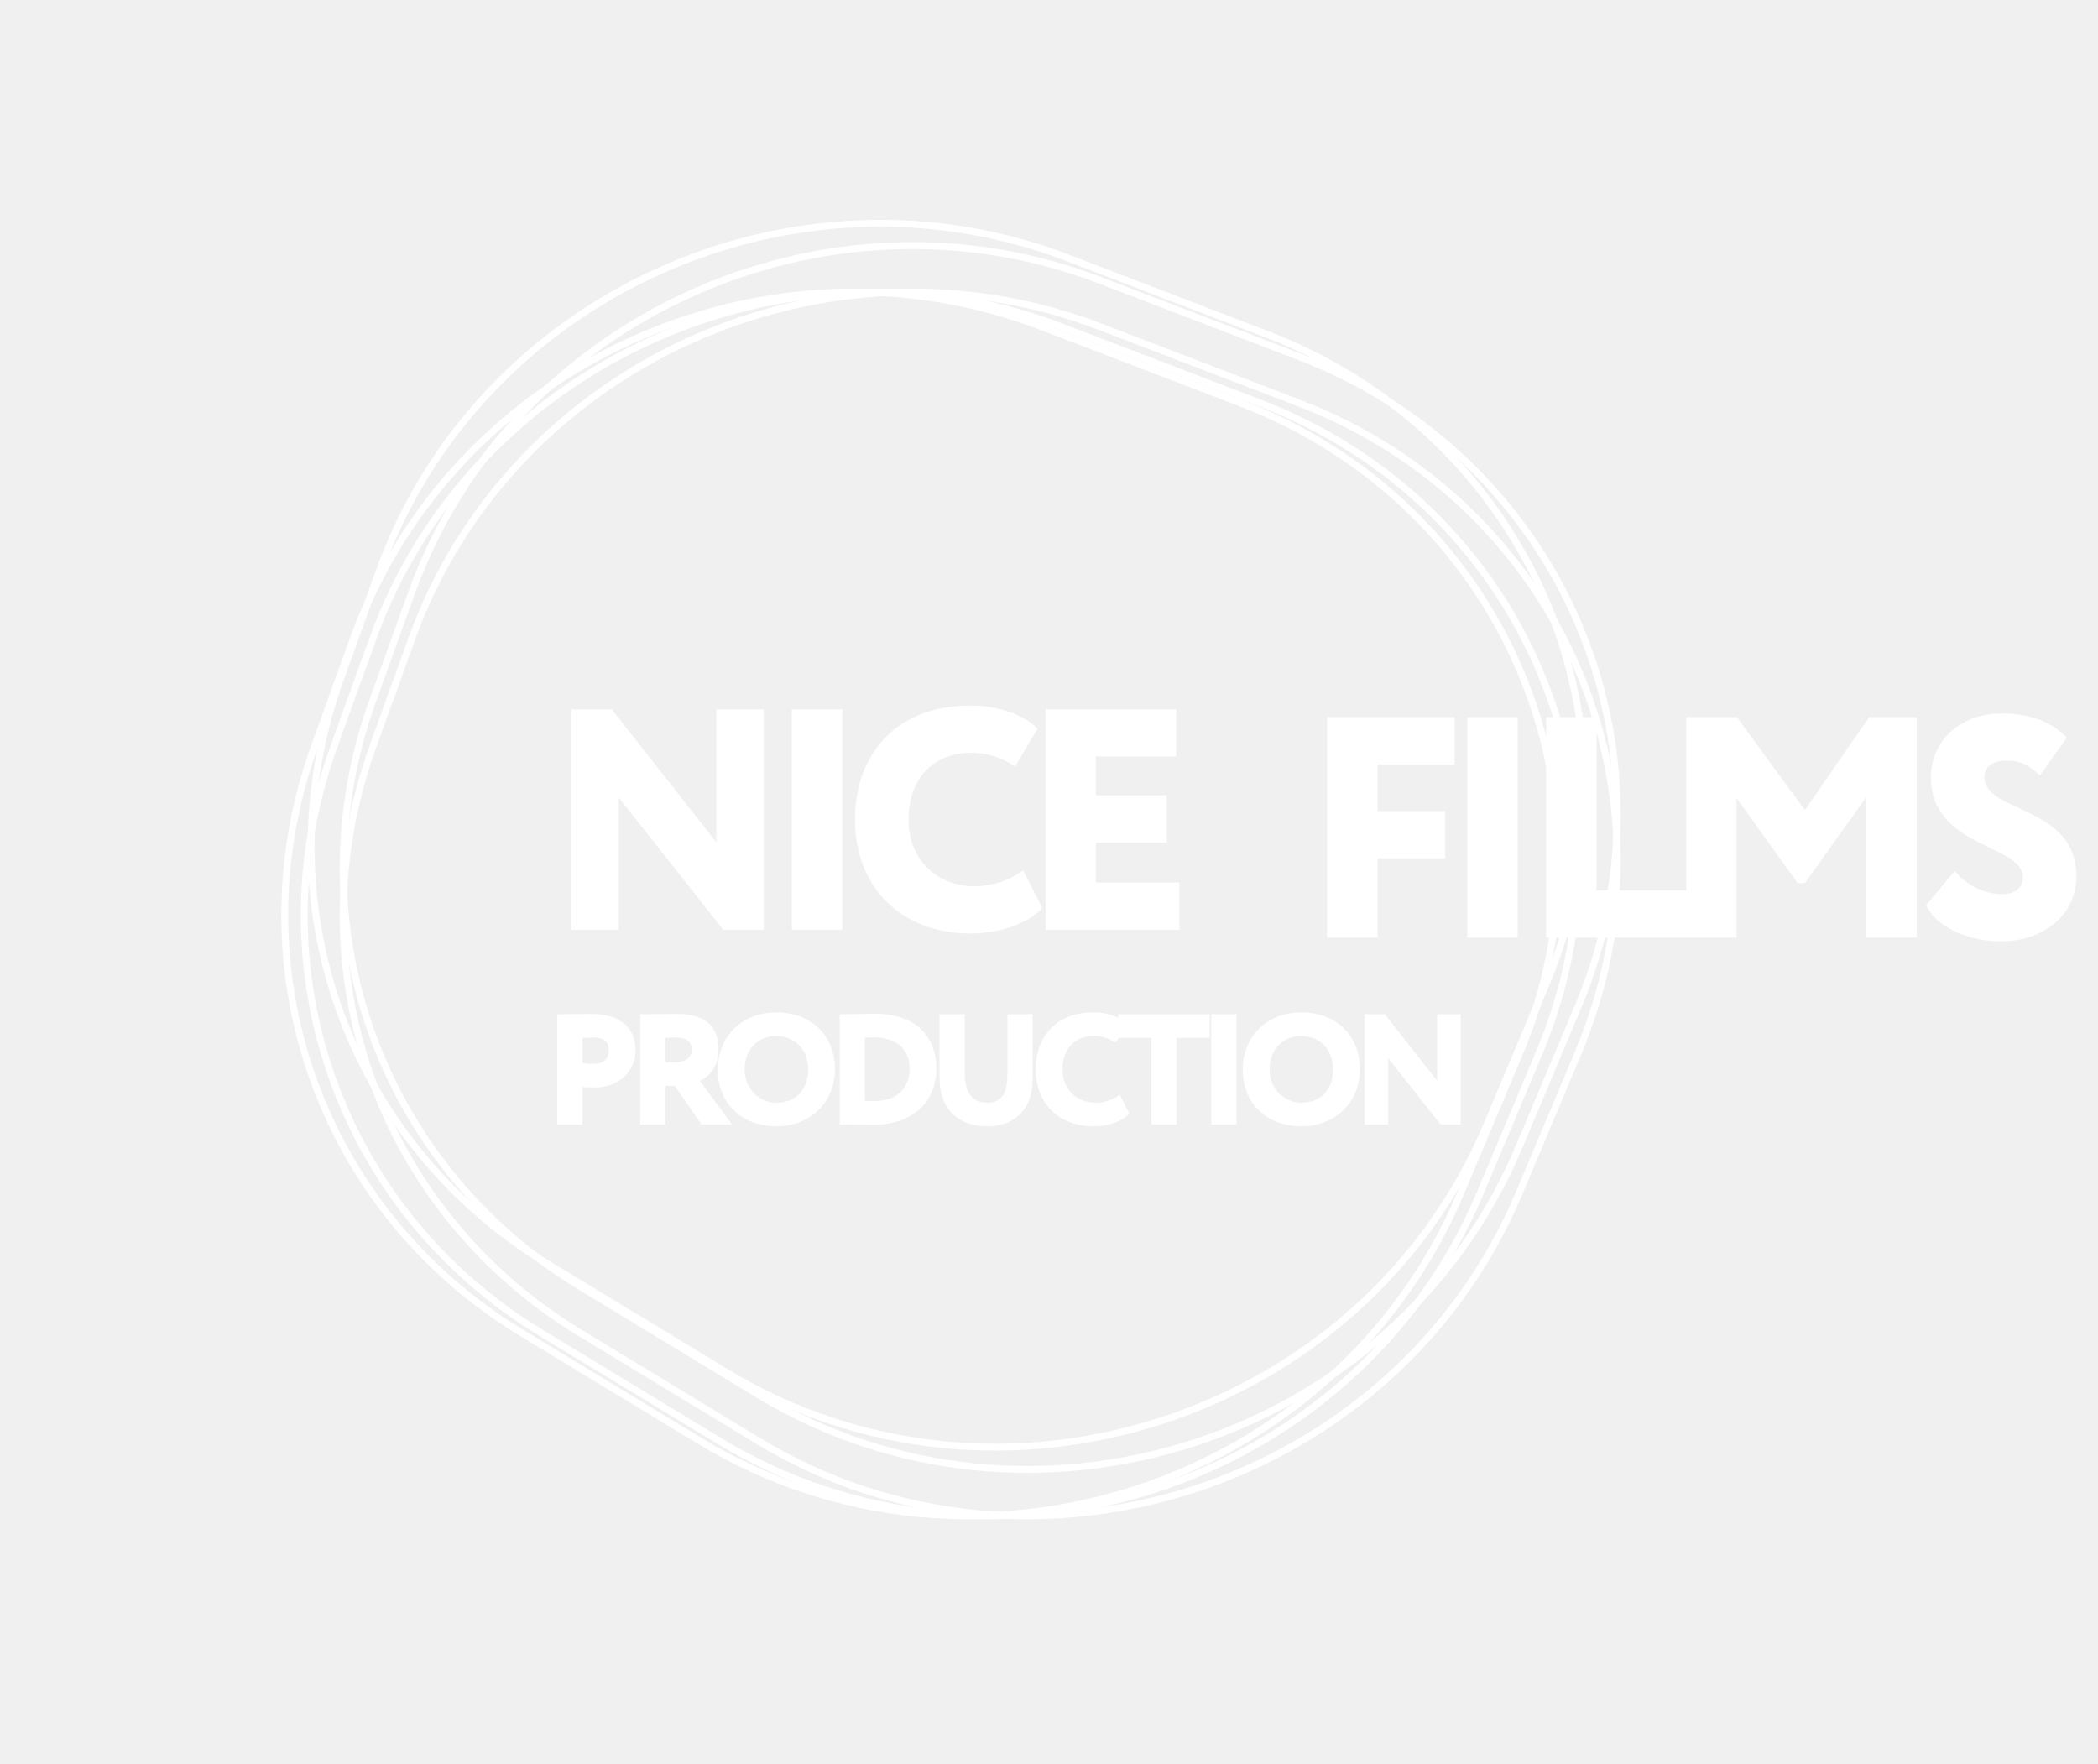
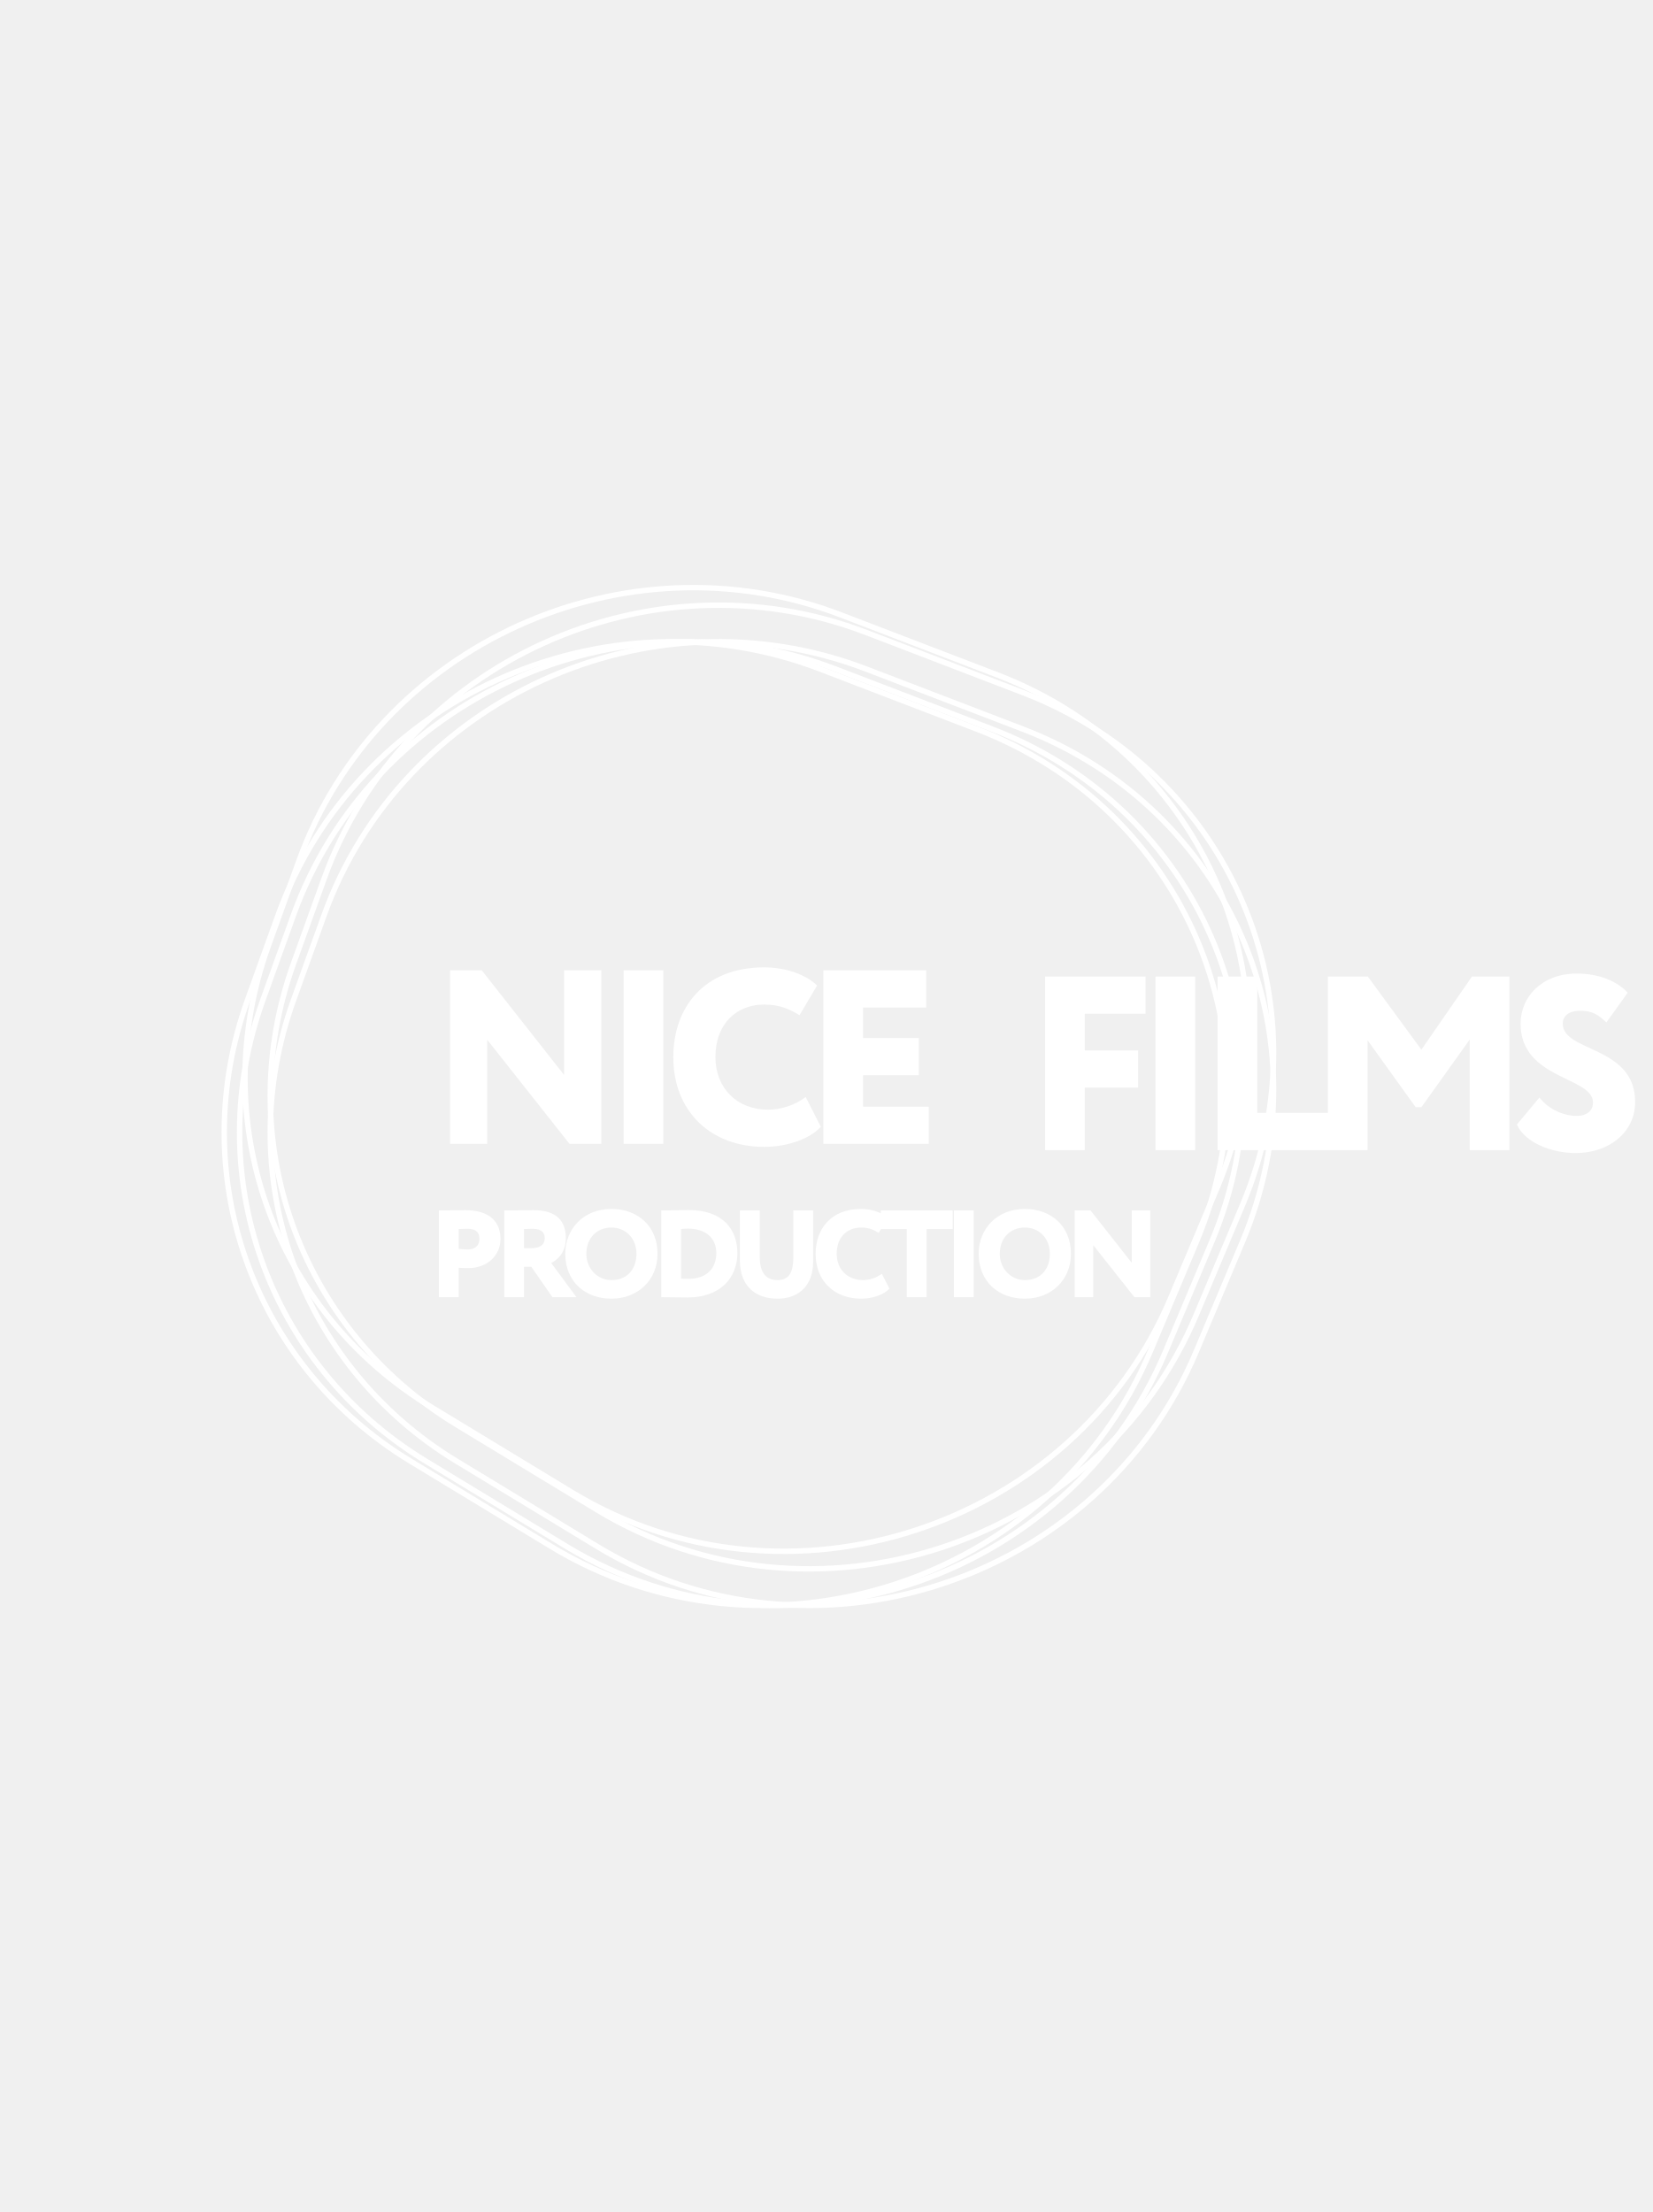
- <svg xmlns="http://www.w3.org/2000/svg" width="188" height="158" viewBox="0 0 188 158" fill="none" id="logo">
+ <svg xmlns="http://www.w3.org/2000/svg" width="118" height="158" viewBox="0 0 188 158" fill="none" id="logo">
  <path d="M33.997 51.153C42.878 26.491 71.088 13.676 95.705 23.119L113.509 29.949C137.099 38.998 148.277 65.062 138.515 88.257L133.255 100.757C122.171 127.094 89.459 137.756 65.09 122.974L49.082 113.265C31.054 102.33 23.383 80.623 30.532 60.773L33.997 51.153Z" stroke="white" stroke-width="0.615" />
  <path d="M36.87 57.31C45.751 32.649 73.961 19.833 98.578 29.277L116.382 36.106C139.972 45.155 151.15 71.219 141.388 94.415L136.128 106.914C125.044 133.251 92.332 143.913 67.963 129.132L51.955 119.422C33.928 108.487 26.256 86.78 33.405 66.93L36.87 57.31Z" stroke="white" stroke-width="0.615" />
  <path d="M36.87 53.151C45.751 28.489 73.961 15.674 98.578 25.117L116.382 31.947C139.972 40.996 151.15 67.06 141.388 90.255L136.128 102.755C125.044 129.092 92.332 139.754 67.963 124.972L51.955 115.263C33.928 104.328 26.256 82.62 33.405 62.77L36.87 53.151Z" stroke="white" stroke-width="0.615" />
  <path d="M33.38 57.31C42.261 32.649 70.471 19.833 95.088 29.277L112.892 36.106C136.482 45.155 147.66 71.219 137.898 94.415L132.637 106.914C121.554 133.251 88.842 143.913 64.473 129.132L48.465 119.422C30.437 108.487 22.766 86.78 29.915 66.93L33.38 57.31Z" stroke="white" stroke-width="0.615" />
  <path d="M31.633 57.31C40.515 32.649 68.724 19.833 93.342 29.277L111.146 36.106C134.736 45.155 145.914 71.219 136.152 94.415L130.891 106.914C119.808 133.251 87.096 143.913 62.727 129.132L46.719 119.422C28.691 108.487 21.02 86.78 28.169 66.93L31.633 57.31Z" stroke="white" stroke-width="0.615" />
  <path d="M52.197 100.759H49.94V90.884C50.49 90.884 52.197 90.856 52.959 90.856C55.963 90.856 56.951 92.421 56.951 94.128C56.951 95.892 55.582 97.444 53.297 97.444C53.086 97.444 52.549 97.444 52.197 97.401V100.759ZM53.184 92.972C52.888 92.972 52.662 92.986 52.197 93V95.257C52.521 95.299 52.902 95.328 53.227 95.328C53.819 95.328 54.553 95.074 54.553 94.114C54.553 93.24 53.988 92.972 53.184 92.972ZM59.63 100.759H57.373V90.884C57.923 90.884 60.449 90.856 60.731 90.856C63.425 90.856 64.385 92.196 64.385 94.016C64.385 95.85 63.256 96.597 62.72 96.865L65.598 100.759H62.861L60.463 97.302H59.63V100.759ZM60.618 92.972C60.279 92.972 60.096 92.986 59.63 93V95.186H60.449C61.309 95.186 61.986 94.876 61.986 94.044C61.986 93.494 61.704 92.972 60.618 92.972ZM64.322 95.821C64.322 92.957 66.424 90.715 69.57 90.715C72.575 90.715 74.818 92.675 74.818 95.821C74.818 98.812 72.575 100.928 69.57 100.928C66.565 100.928 64.322 98.967 64.322 95.821ZM66.721 95.821C66.721 97.514 67.99 98.812 69.57 98.812C71.446 98.812 72.42 97.486 72.42 95.821C72.42 94.016 71.164 92.831 69.57 92.831C67.934 92.831 66.721 94.016 66.721 95.821ZM75.244 100.759V90.884H75.442C75.964 90.884 77.713 90.841 78.362 90.841C82.312 90.841 83.906 93.113 83.906 95.737C83.906 98.502 82.016 100.787 78.249 100.787C77.727 100.787 76.429 100.759 75.484 100.759H75.244ZM78.334 92.957C78.094 92.957 77.784 92.957 77.501 93V98.643C77.798 98.671 77.995 98.671 78.32 98.671C80.266 98.671 81.508 97.613 81.508 95.737C81.508 93.917 80.168 92.957 78.334 92.957ZM92.528 90.884V96.682C92.528 99.701 90.609 100.928 88.493 100.928C85.954 100.928 84.19 99.475 84.19 96.583V90.884H86.447V96.103C86.447 97.641 86.913 98.812 88.493 98.812C89.861 98.812 90.27 97.81 90.27 96.23V90.884H92.528ZM100.343 98.093L101.203 99.785C100.611 100.448 99.327 100.928 97.987 100.928C94.925 100.928 92.809 98.897 92.809 95.821C92.809 92.986 94.573 90.715 97.972 90.715C99.284 90.715 100.399 91.166 100.991 91.744L99.99 93.437C99.454 93.113 98.904 92.831 97.972 92.831C96.449 92.831 95.207 93.874 95.207 95.821C95.207 97.571 96.421 98.812 98.198 98.812C98.904 98.812 99.68 98.586 100.343 98.093ZM100.219 93V90.884H108.402V93H105.439V100.759H103.182V93H100.219ZM108.537 100.759V90.884H110.794V100.759H108.537ZM111.363 95.821C111.363 92.957 113.465 90.715 116.611 90.715C119.616 90.715 121.859 92.675 121.859 95.821C121.859 98.812 119.616 100.928 116.611 100.928C113.607 100.928 111.363 98.967 111.363 95.821ZM113.762 95.821C113.762 97.514 115.031 98.812 116.611 98.812C118.488 98.812 119.461 97.486 119.461 95.821C119.461 94.016 118.205 92.831 116.611 92.831C114.975 92.831 113.762 94.016 113.762 95.821ZM130.891 100.759H129.085L124.402 94.834V100.759H122.286V90.884H124.091L128.775 96.837V90.884H130.891V100.759Z" fill="white" />
  <path d="M68.42 83.312H64.808L55.441 71.463V83.312H51.209V63.562H54.821L64.188 75.469V63.562H68.42V83.312ZM70.96 83.312V63.562H75.475V83.312H70.96ZM91.68 77.98L93.401 81.366C92.216 82.692 89.648 83.651 86.968 83.651C80.845 83.651 76.613 79.588 76.613 73.438C76.613 67.766 80.14 63.224 86.939 63.224C89.563 63.224 91.792 64.127 92.977 65.284L90.974 68.669C89.902 68.02 88.802 67.456 86.939 67.456C83.892 67.456 81.409 69.544 81.409 73.438C81.409 76.936 83.836 79.419 87.391 79.419C88.802 79.419 90.353 78.968 91.68 77.98ZM93.69 83.312V63.562H105.399V67.795H98.205V71.265H104.553V75.497H98.205V79.08H105.682V83.312H93.69Z" fill="white" />
  <path d="M118.923 84.018V64.268H130.35V68.5H123.437V72.676H129.503V76.908H123.437V84.018H118.923ZM131.483 84.018V64.268H135.997V84.018H131.483ZM138.546 84.018V64.268H143.061V79.786H151.102V84.018H138.546ZM151.099 84.018V64.268H155.642L161.736 72.591L167.492 64.268H171.752V84.018H167.238V71.434L161.736 79.137H161.087L155.614 71.519V84.018H151.099ZM181.264 78.601C181.264 75.638 173.025 76.005 173.025 69.629C173.025 66.581 175.451 63.929 179.401 63.929C181.941 63.929 183.972 64.776 185.214 66.102L182.787 69.487C181.913 68.669 181.264 68.161 179.796 68.161C178.555 68.161 177.821 68.726 177.821 69.629C177.821 72.901 186.06 72.111 186.06 78.544C186.06 81.986 183.098 84.356 179.289 84.356C176.636 84.356 173.561 83.228 172.602 81.112L175.169 78.036C176.298 79.475 178.019 80.124 179.401 80.124C180.586 80.124 181.264 79.532 181.264 78.601Z" fill="white" />
</svg>
